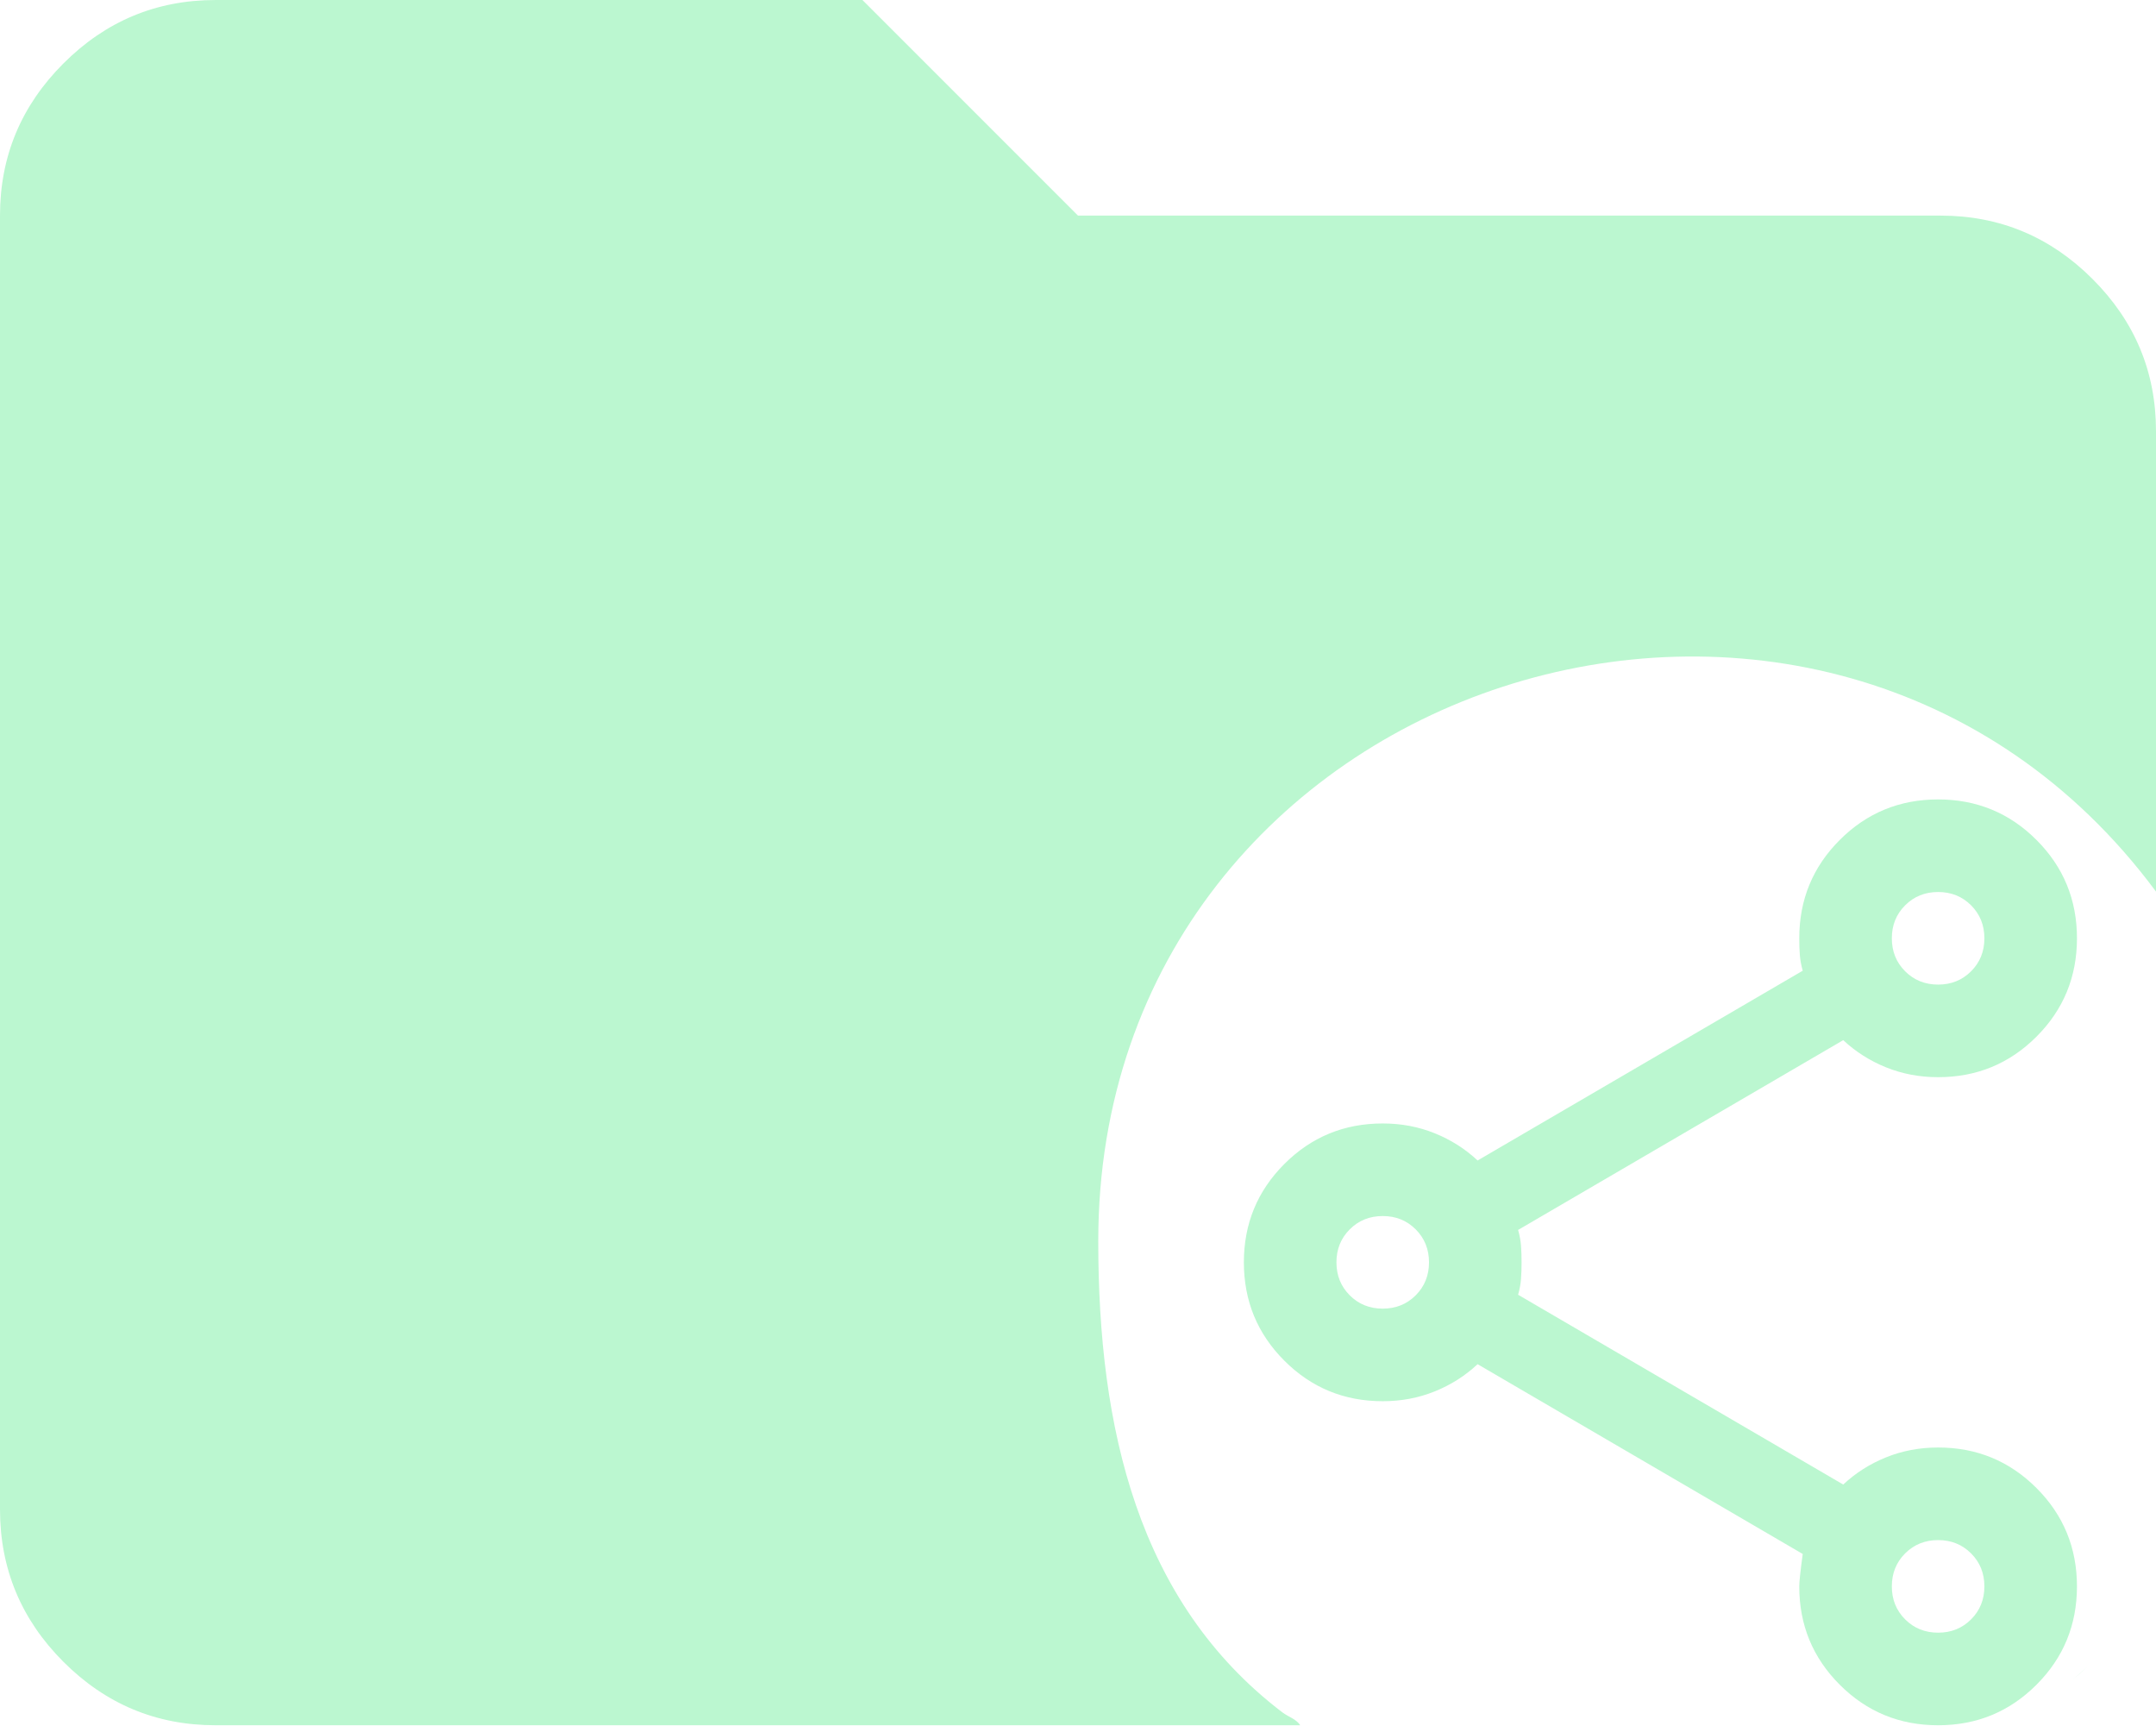
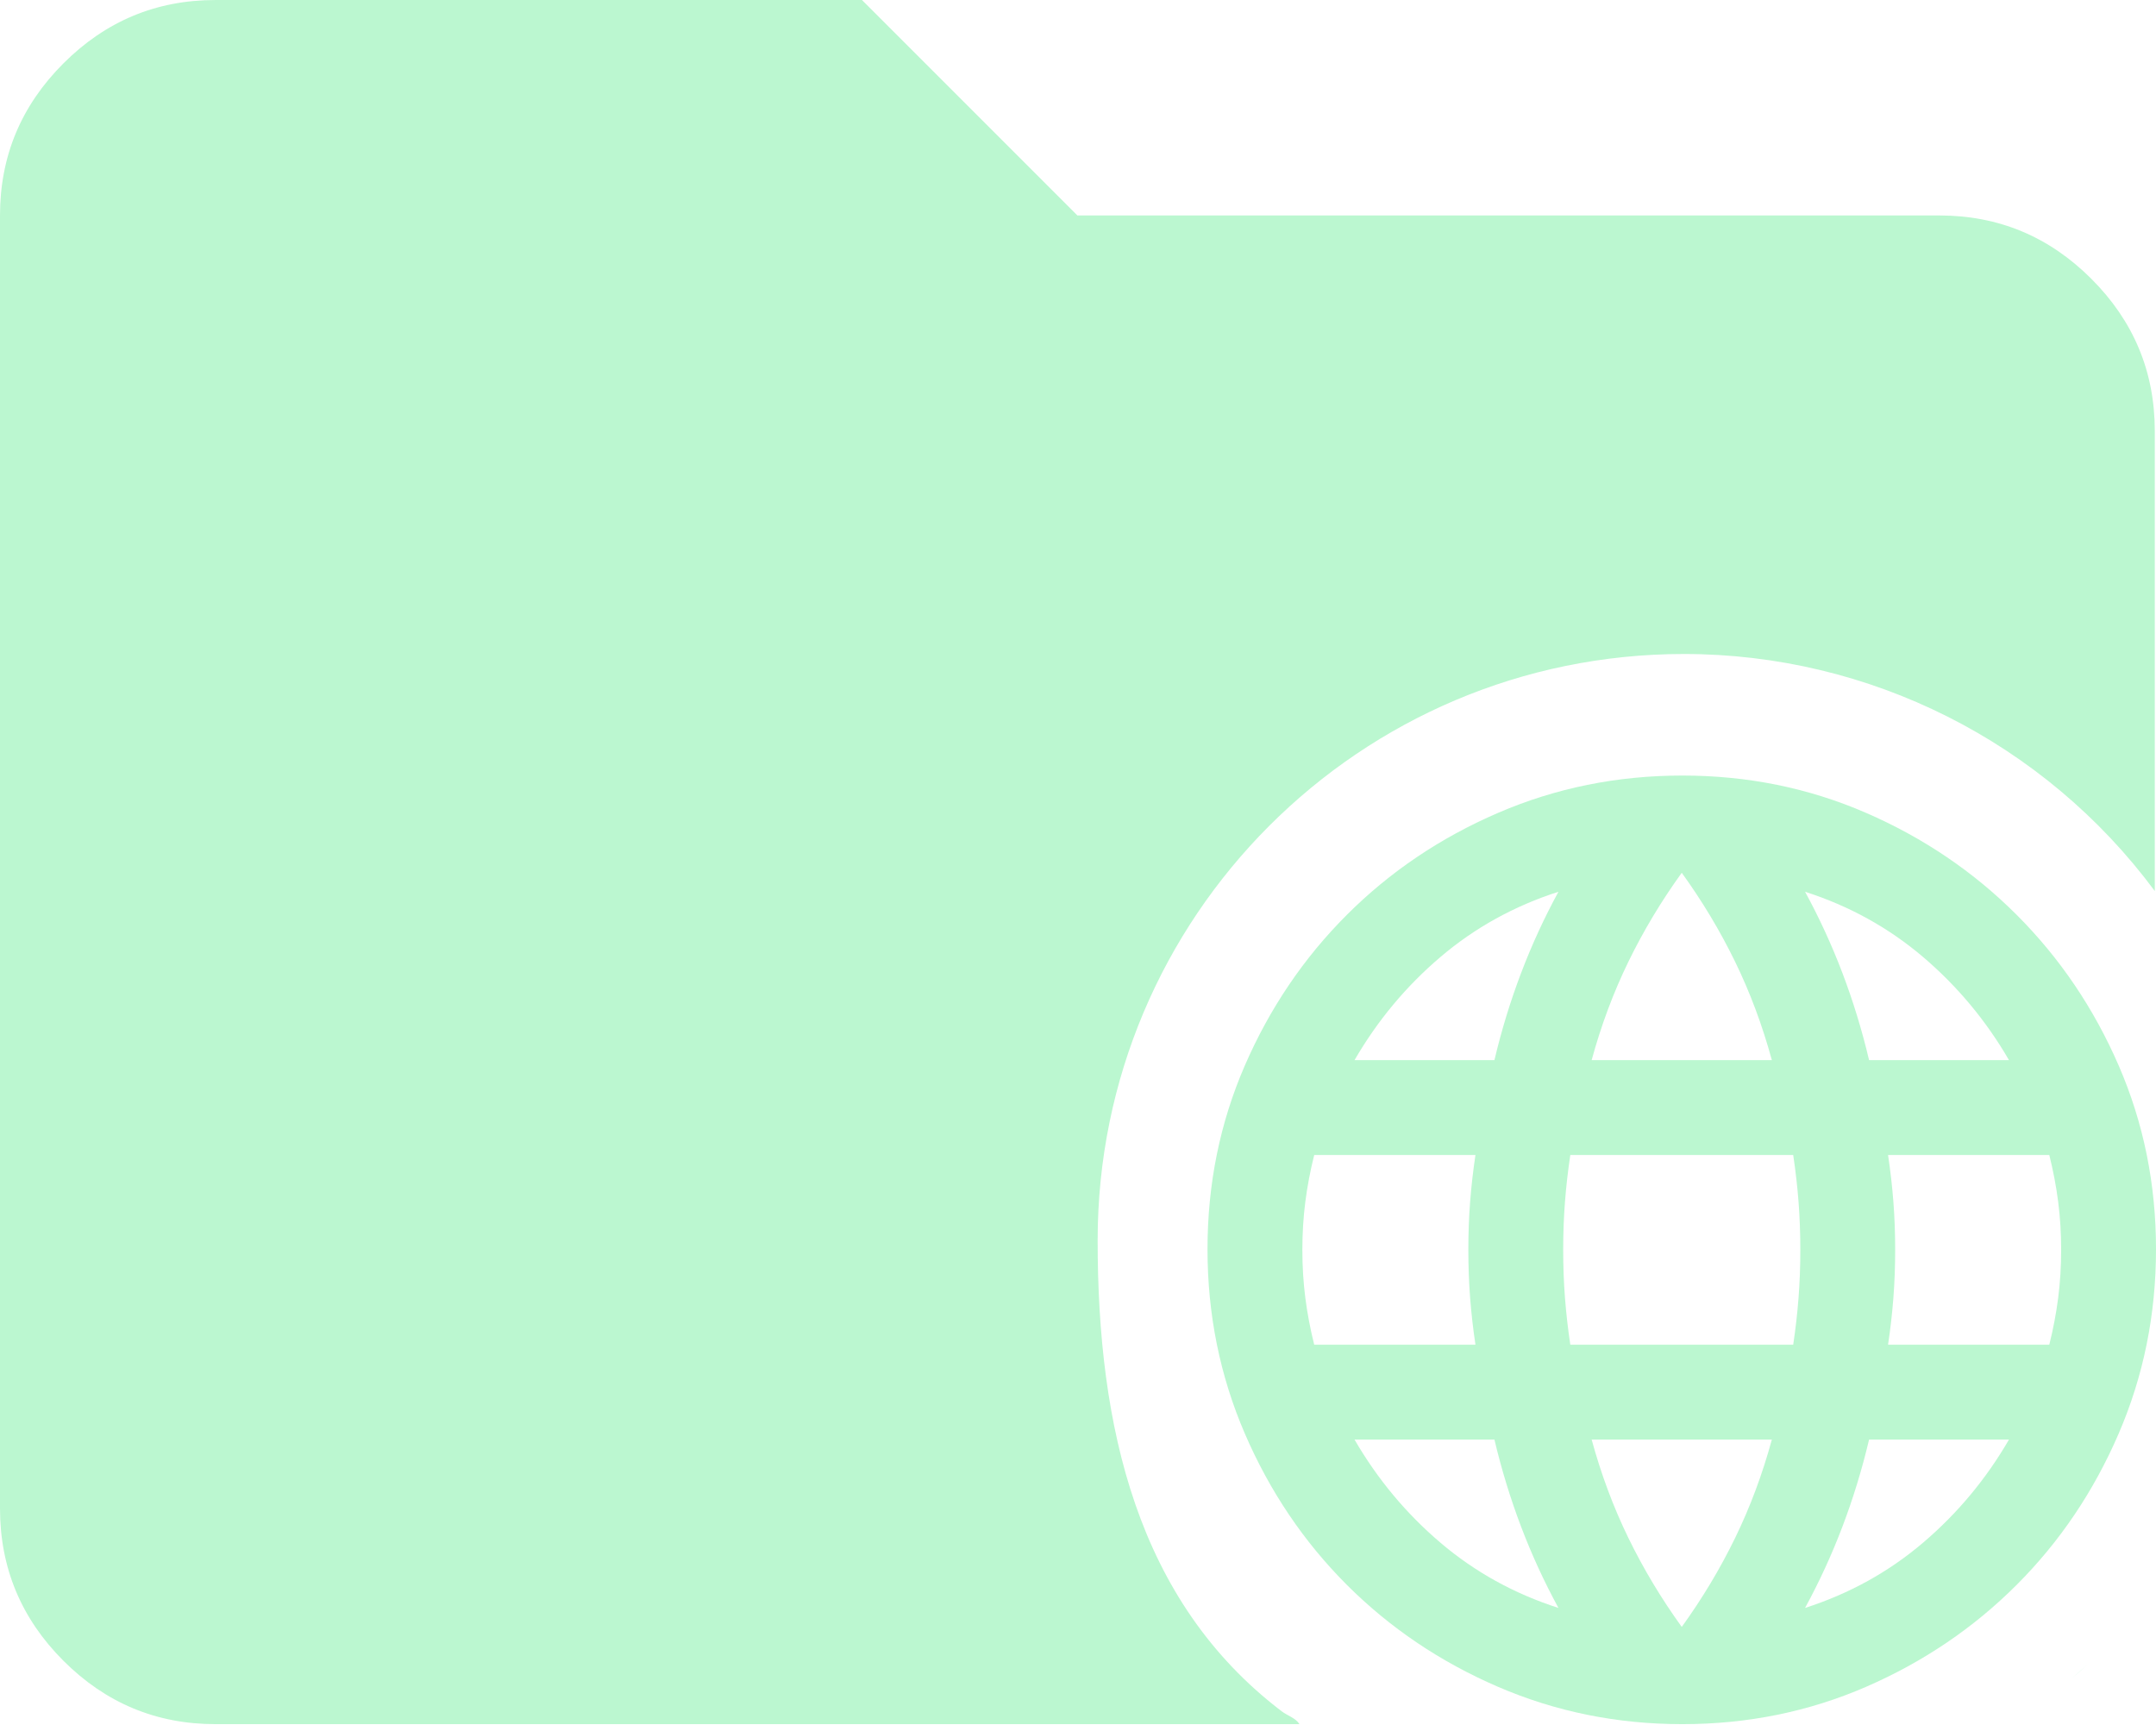
- <svg xmlns="http://www.w3.org/2000/svg" height="12.801" viewBox="0 -960 768 614.438" width="16" fill="#f19e39" version="1.1" id="svg1" xml:space="preserve">
+ <svg xmlns="http://www.w3.org/2000/svg" height="12.801" viewBox="0 -960 768.432 614.438" width="16.009" fill="#f19e39" version="1.1" id="svg1" xml:space="preserve">
  <defs id="defs1" />
-   <g id="layer1" transform="translate(-4818)">
-     <g id="g16" transform="translate(4818)" style="fill:#bbf7d0;fill-opacity:1">
-       <path id="path15" style="display:inline;fill:#bbf7d0;fill-opacity:1" d="m 159.98,-800 c -22,0 -40.779,7.868 -56.445,23.535 C 87.868,-760.798 80,-742.02 80,-720.02 v 479.98 c 0,22 7.868,40.876 23.535,56.543 15.667,15.667 34.445,23.535 56.445,23.535 h 402.476 c -1.475,-2.327 -4.448,-3.13 -6.58,-4.751 -53.831,-40.961 -68.37,-105.765 -68.357,-174.838 -0.023,-210.017 269.631,-295.313 392.48,-129.688 v -170.801 c 0,-22 -7.868,-40.779 -23.535,-56.445 -15.667,-15.667 -34.445,-23.535 -56.445,-23.535 H 480 L 400.02,-800 Z m 694.629,618.262 c -1.796,1.625 -3.619,3.221 -5.469,4.785 1.877,-1.498 3.673,-3.087 5.469,-4.785 z" transform="matrix(0.96,0,0,0.96,-76.8,-192)" />
-       <path d="m 690.385,-345.562 q -20.608,0 -35.034,-14.426 -14.426,-14.426 -14.426,-35.034 0,-2.473 1.236,-11.541 l -115.818,-67.595 q -6.595,6.182 -15.25,9.686 -8.655,3.503 -18.547,3.503 -20.608,0 -35.034,-14.426 -14.426,-14.426 -14.426,-35.034 0,-20.608 14.426,-35.034 14.426,-14.426 35.034,-14.426 9.892,0 18.547,3.503 8.655,3.503 15.25,9.686 L 642.162,-614.292 q -0.824,-2.885 -1.03,-5.564 -0.206,-2.679 -0.206,-5.976 0,-20.608 14.426,-35.034 14.426,-14.426 35.034,-14.426 20.608,0 35.034,14.426 14.426,14.426 14.426,35.034 0,20.608 -14.426,35.034 -14.426,14.426 -35.034,14.426 -9.892,0 -18.547,-3.503 -8.655,-3.503 -15.25,-9.686 L 540.77,-521.968 q 0.824,2.885 1.03,5.564 0.206,2.679 0.206,5.976 0,3.297 -0.206,5.976 -0.206,2.679 -1.03,5.564 l 115.818,67.595 q 6.595,-6.182 15.25,-9.686 8.655,-3.503 18.547,-3.503 20.608,0 35.034,14.426 14.426,14.426 14.426,35.034 0,20.608 -14.426,35.034 -14.426,14.426 -35.034,14.426 z m 0,-32.973 q 7.007,0 11.747,-4.74 4.74,-4.74 4.74,-11.747 0,-7.007 -4.74,-11.747 -4.74,-4.74 -11.747,-4.74 -7.007,0 -11.747,4.74 -4.74,4.74 -4.74,11.747 0,7.007 4.74,11.747 4.74,4.74 11.747,4.74 z M 492.547,-493.941 q 7.007,0 11.747,-4.74 4.74,-4.74 4.74,-11.747 0,-7.007 -4.74,-11.747 -4.74,-4.74 -11.747,-4.74 -7.007,0 -11.747,4.74 -4.74,4.74 -4.74,11.747 0,7.007 4.74,11.747 4.74,4.74 11.747,4.74 z m 209.585,-120.145 q 4.74,-4.74 4.74,-11.747 0,-7.007 -4.74,-11.747 -4.74,-4.74 -11.747,-4.74 -7.007,0 -11.747,4.74 -4.74,4.74 -4.74,11.747 0,7.007 4.74,11.747 4.74,4.74 11.747,4.74 7.007,0 11.747,-4.74 z M 690.385,-395.022 Z M 492.547,-510.427 Z m 197.838,-115.405 z" id="path1-79" style="fill:#bbf7d0;fill-opacity:1;stroke-width:0.412" />
+   <g id="layer1" transform="translate(-886.5)">
+     <g id="g7-7" transform="translate(886.5)" style="fill:#bbf7d0;fill-opacity:1">
+       <path id="path1-8-1" style="display:inline;fill:#bbf7d0;fill-opacity:1" d="m 159.98,-800 c -22,0 -40.779,7.868 -56.445,23.535 C 87.868,-760.798 80,-742.02 80,-720.02 v 479.98 c 0,22 7.868,40.876 23.535,56.543 15.667,15.667 34.445,23.535 56.445,23.535 h 402.476 c -1.475,-2.327 -4.448,-3.13 -6.58,-4.751 -53.831,-40.961 -68.37,-105.765 -68.357,-174.838 -0.013,-120.186 97.392,-217.635 217.578,-217.676 68.946,-0.028 133.828,32.612 174.902,87.988 v -170.801 c 0,-22 -7.868,-40.779 -23.535,-56.445 -15.667,-15.667 -34.445,-23.535 -56.445,-23.535 H 480 L 400.02,-800 Z m 694.629,618.262 c -1.796,1.625 -3.619,3.221 -5.469,4.785 1.877,-1.498 3.673,-3.087 5.469,-4.785 z" transform="matrix(0.96,0,0,0.96,-76.8,-192)" />
+       <path d="m 533.904,-358.874 q -30.848,-13.311 -53.878,-36.341 -23.03,-23.03 -36.341,-53.878 -13.311,-30.848 -13.311,-65.71 0,-34.862 13.311,-65.499 13.311,-30.637 36.341,-53.667 23.03,-23.03 53.878,-36.341 30.848,-13.311 65.71,-13.311 34.862,0 65.499,13.311 30.637,13.311 53.667,36.341 23.03,23.03 36.341,53.667 13.311,30.637 13.311,65.499 0,34.862 -13.311,65.71 -13.311,30.848 -36.341,53.878 -23.03,23.03 -53.667,36.341 -30.637,13.311 -65.499,13.311 -34.862,0 -65.71,-13.311 z m 65.499,-21.34 q 10.987,-15.213 19.016,-31.693 8.029,-16.48 13.1,-35.074 h -64.231 q 5.071,18.593 13.1,35.074 8.029,16.48 19.016,31.693 z m -43.948,-6.761 q -7.606,-13.945 -13.311,-28.946 -5.705,-15.001 -9.508,-31.059 h -49.864 q 12.255,21.129 30.636,36.764 18.382,15.635 42.046,23.241 z m 87.895,0 q 23.664,-7.606 42.046,-23.241 18.382,-15.635 30.636,-36.764 h -49.864 q -3.803,16.058 -9.508,31.059 -5.705,15.001 -13.311,28.946 z m -174.945,-93.811 h 57.47 q -1.268,-8.451 -1.902,-16.692 -0.634,-8.24 -0.634,-17.114 0,-8.874 0.634,-17.114 0.634,-8.24 1.902,-16.692 h -57.47 q -2.113,8.451 -3.169,16.692 -1.056,8.24 -1.056,17.114 0,8.874 1.056,17.114 1.056,8.24 3.169,16.692 z m 91.276,0 h 79.444 q 1.268,-8.451 1.902,-16.692 0.634,-8.24 0.634,-17.114 0,-8.874 -0.634,-17.114 -0.634,-8.24 -1.902,-16.692 h -79.444 q -1.268,8.451 -1.902,16.692 -0.634,8.24 -0.634,17.114 0,8.874 0.634,17.114 0.634,8.24 1.902,16.692 z m 113.249,0 h 57.47 q 2.113,-8.451 3.169,-16.692 1.056,-8.24 1.056,-17.114 0,-8.874 -1.056,-17.114 -1.056,-8.24 -3.169,-16.692 h -57.47 q 1.268,8.451 1.902,16.692 0.634,8.24 0.634,17.114 0,8.874 -0.634,17.114 -0.634,8.24 -1.902,16.692 z m -6.761,-101.417 h 49.864 q -12.255,-21.129 -30.636,-36.764 -18.382,-15.635 -42.046,-23.241 7.606,13.945 13.311,28.946 5.705,15.001 9.508,31.059 z m -98.882,0 h 64.231 q -5.071,-18.593 -13.1,-35.074 -8.029,-16.48 -19.016,-31.693 -10.987,15.213 -19.016,31.693 -8.029,16.48 -13.1,35.074 z m -84.514,0 h 49.864 q 3.803,-16.058 9.508,-31.059 5.705,-15.001 13.311,-28.946 -23.664,7.606 -42.046,23.241 -18.382,15.635 -30.636,36.764 z" id="path1-6" style="fill:#bbf7d0;fill-opacity:1;stroke-width:0.423" />
    </g>
  </g>
</svg>
